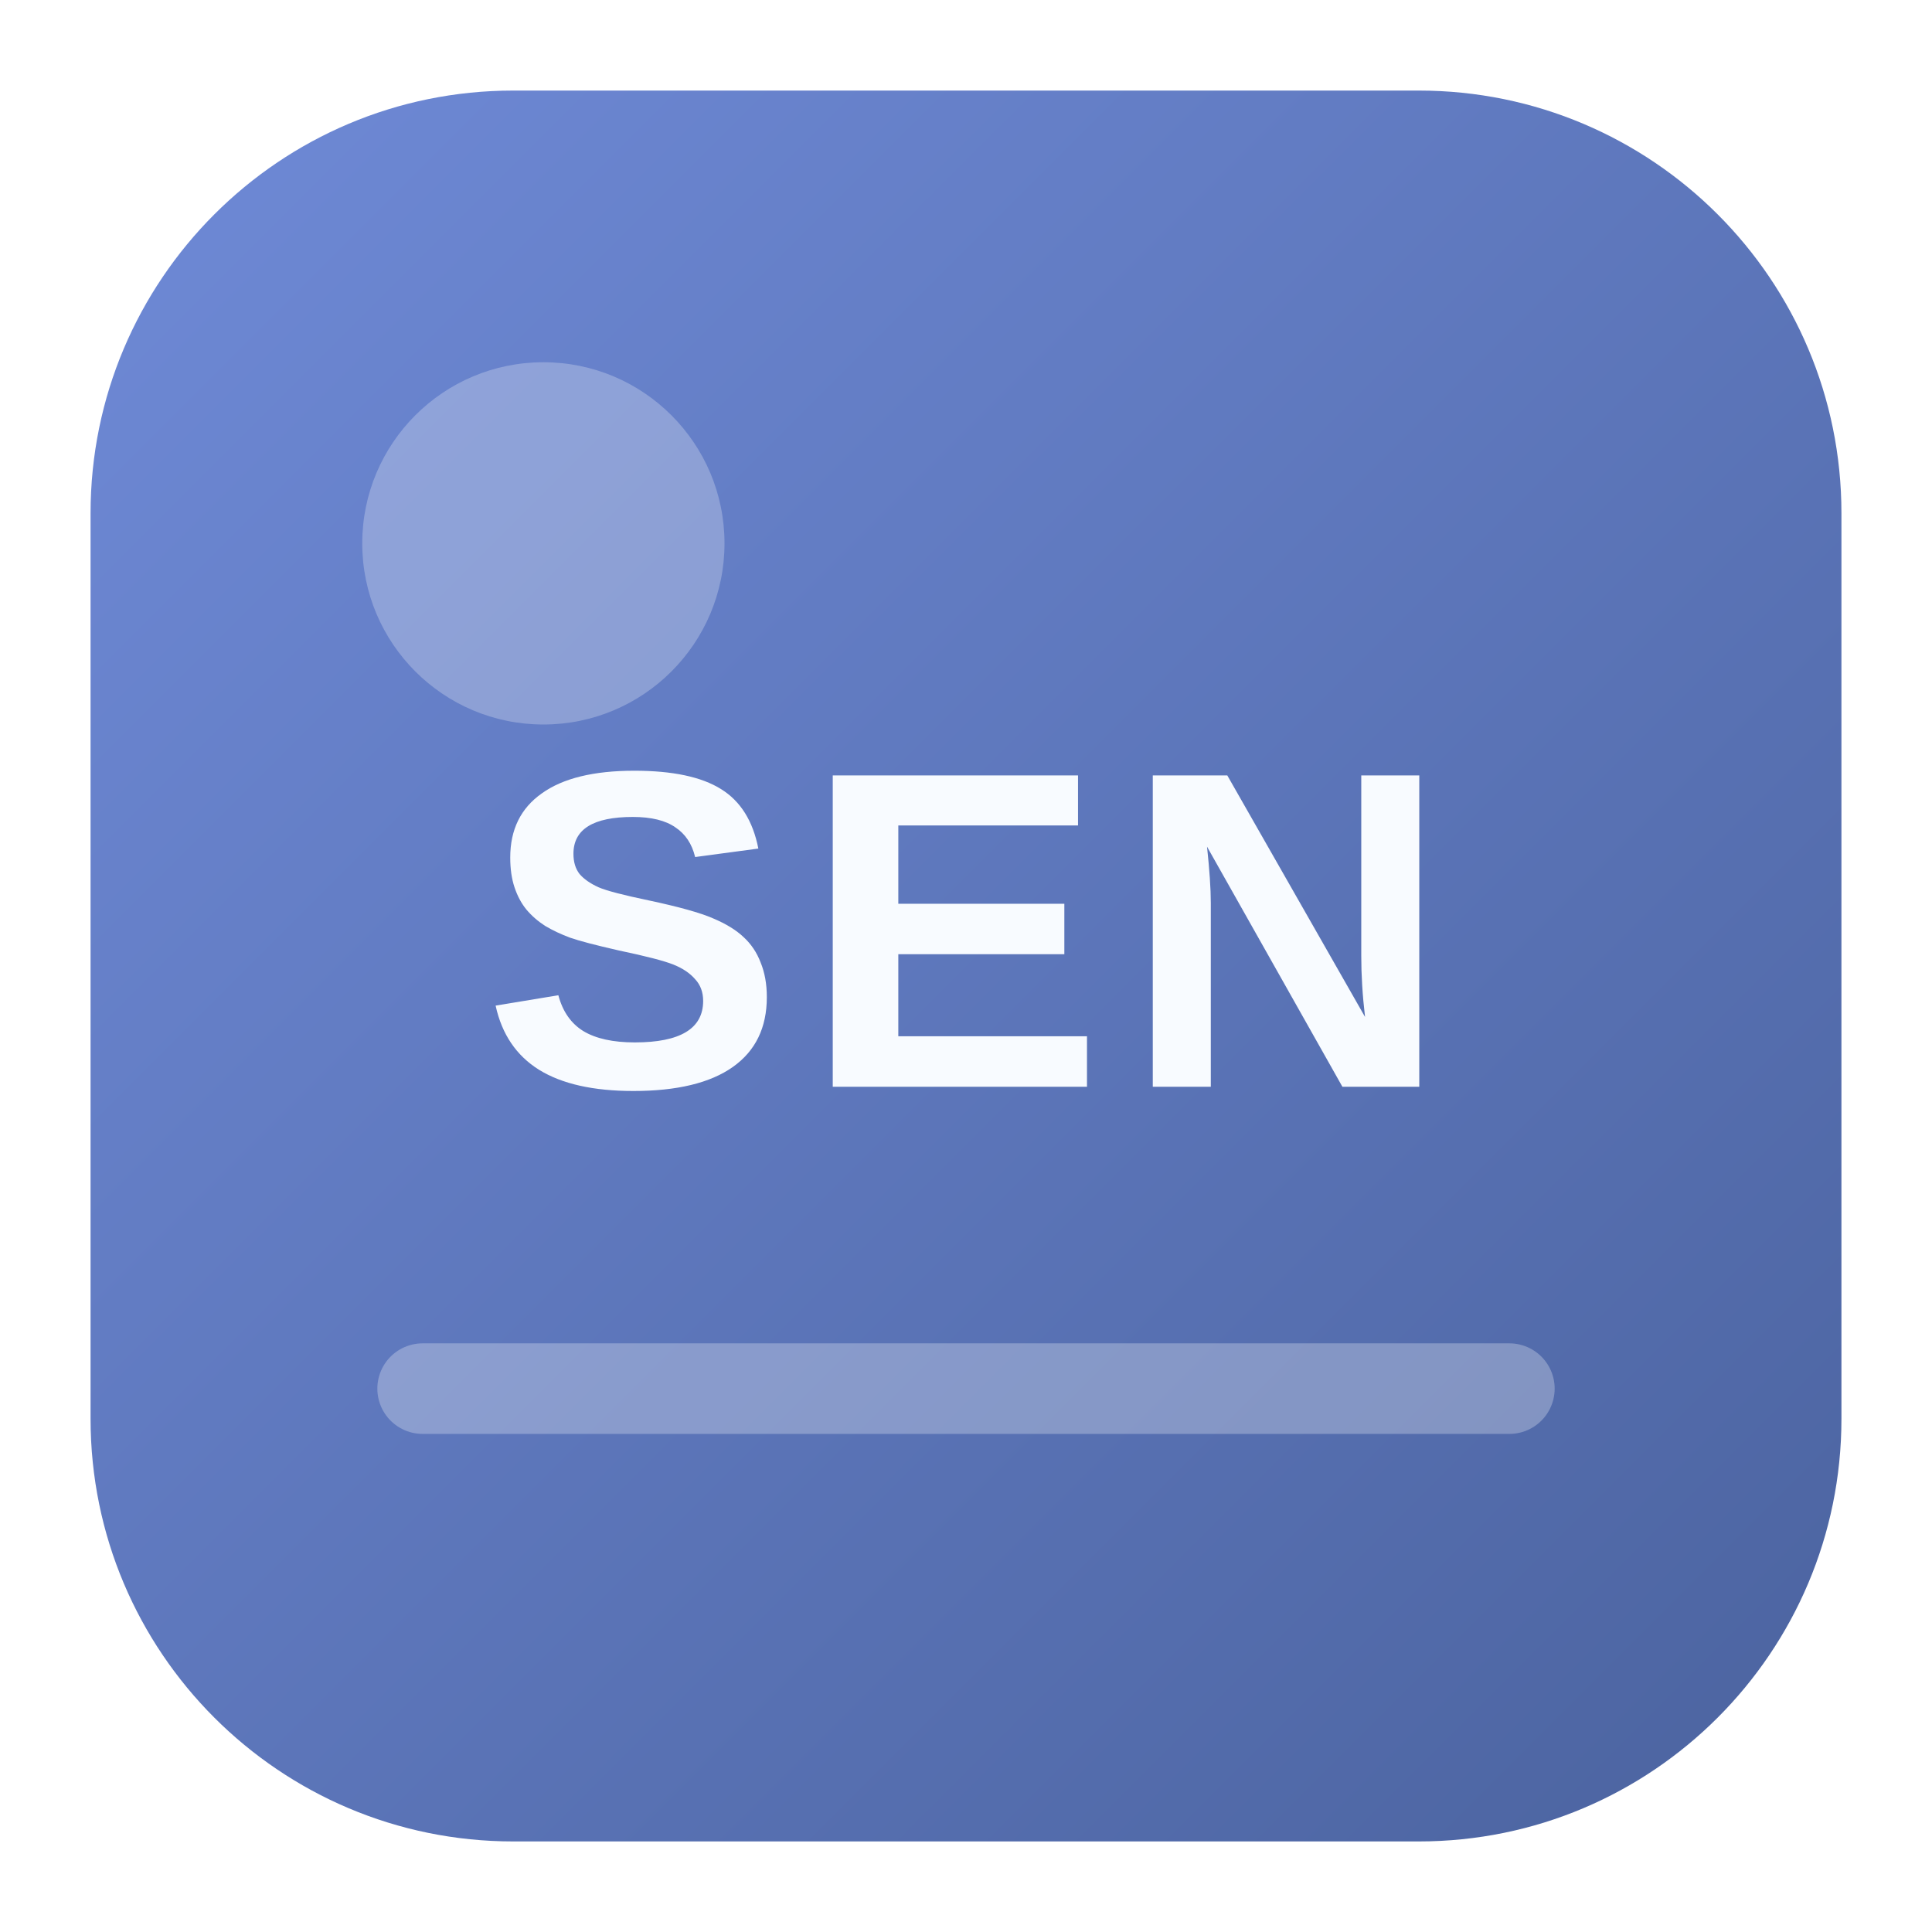
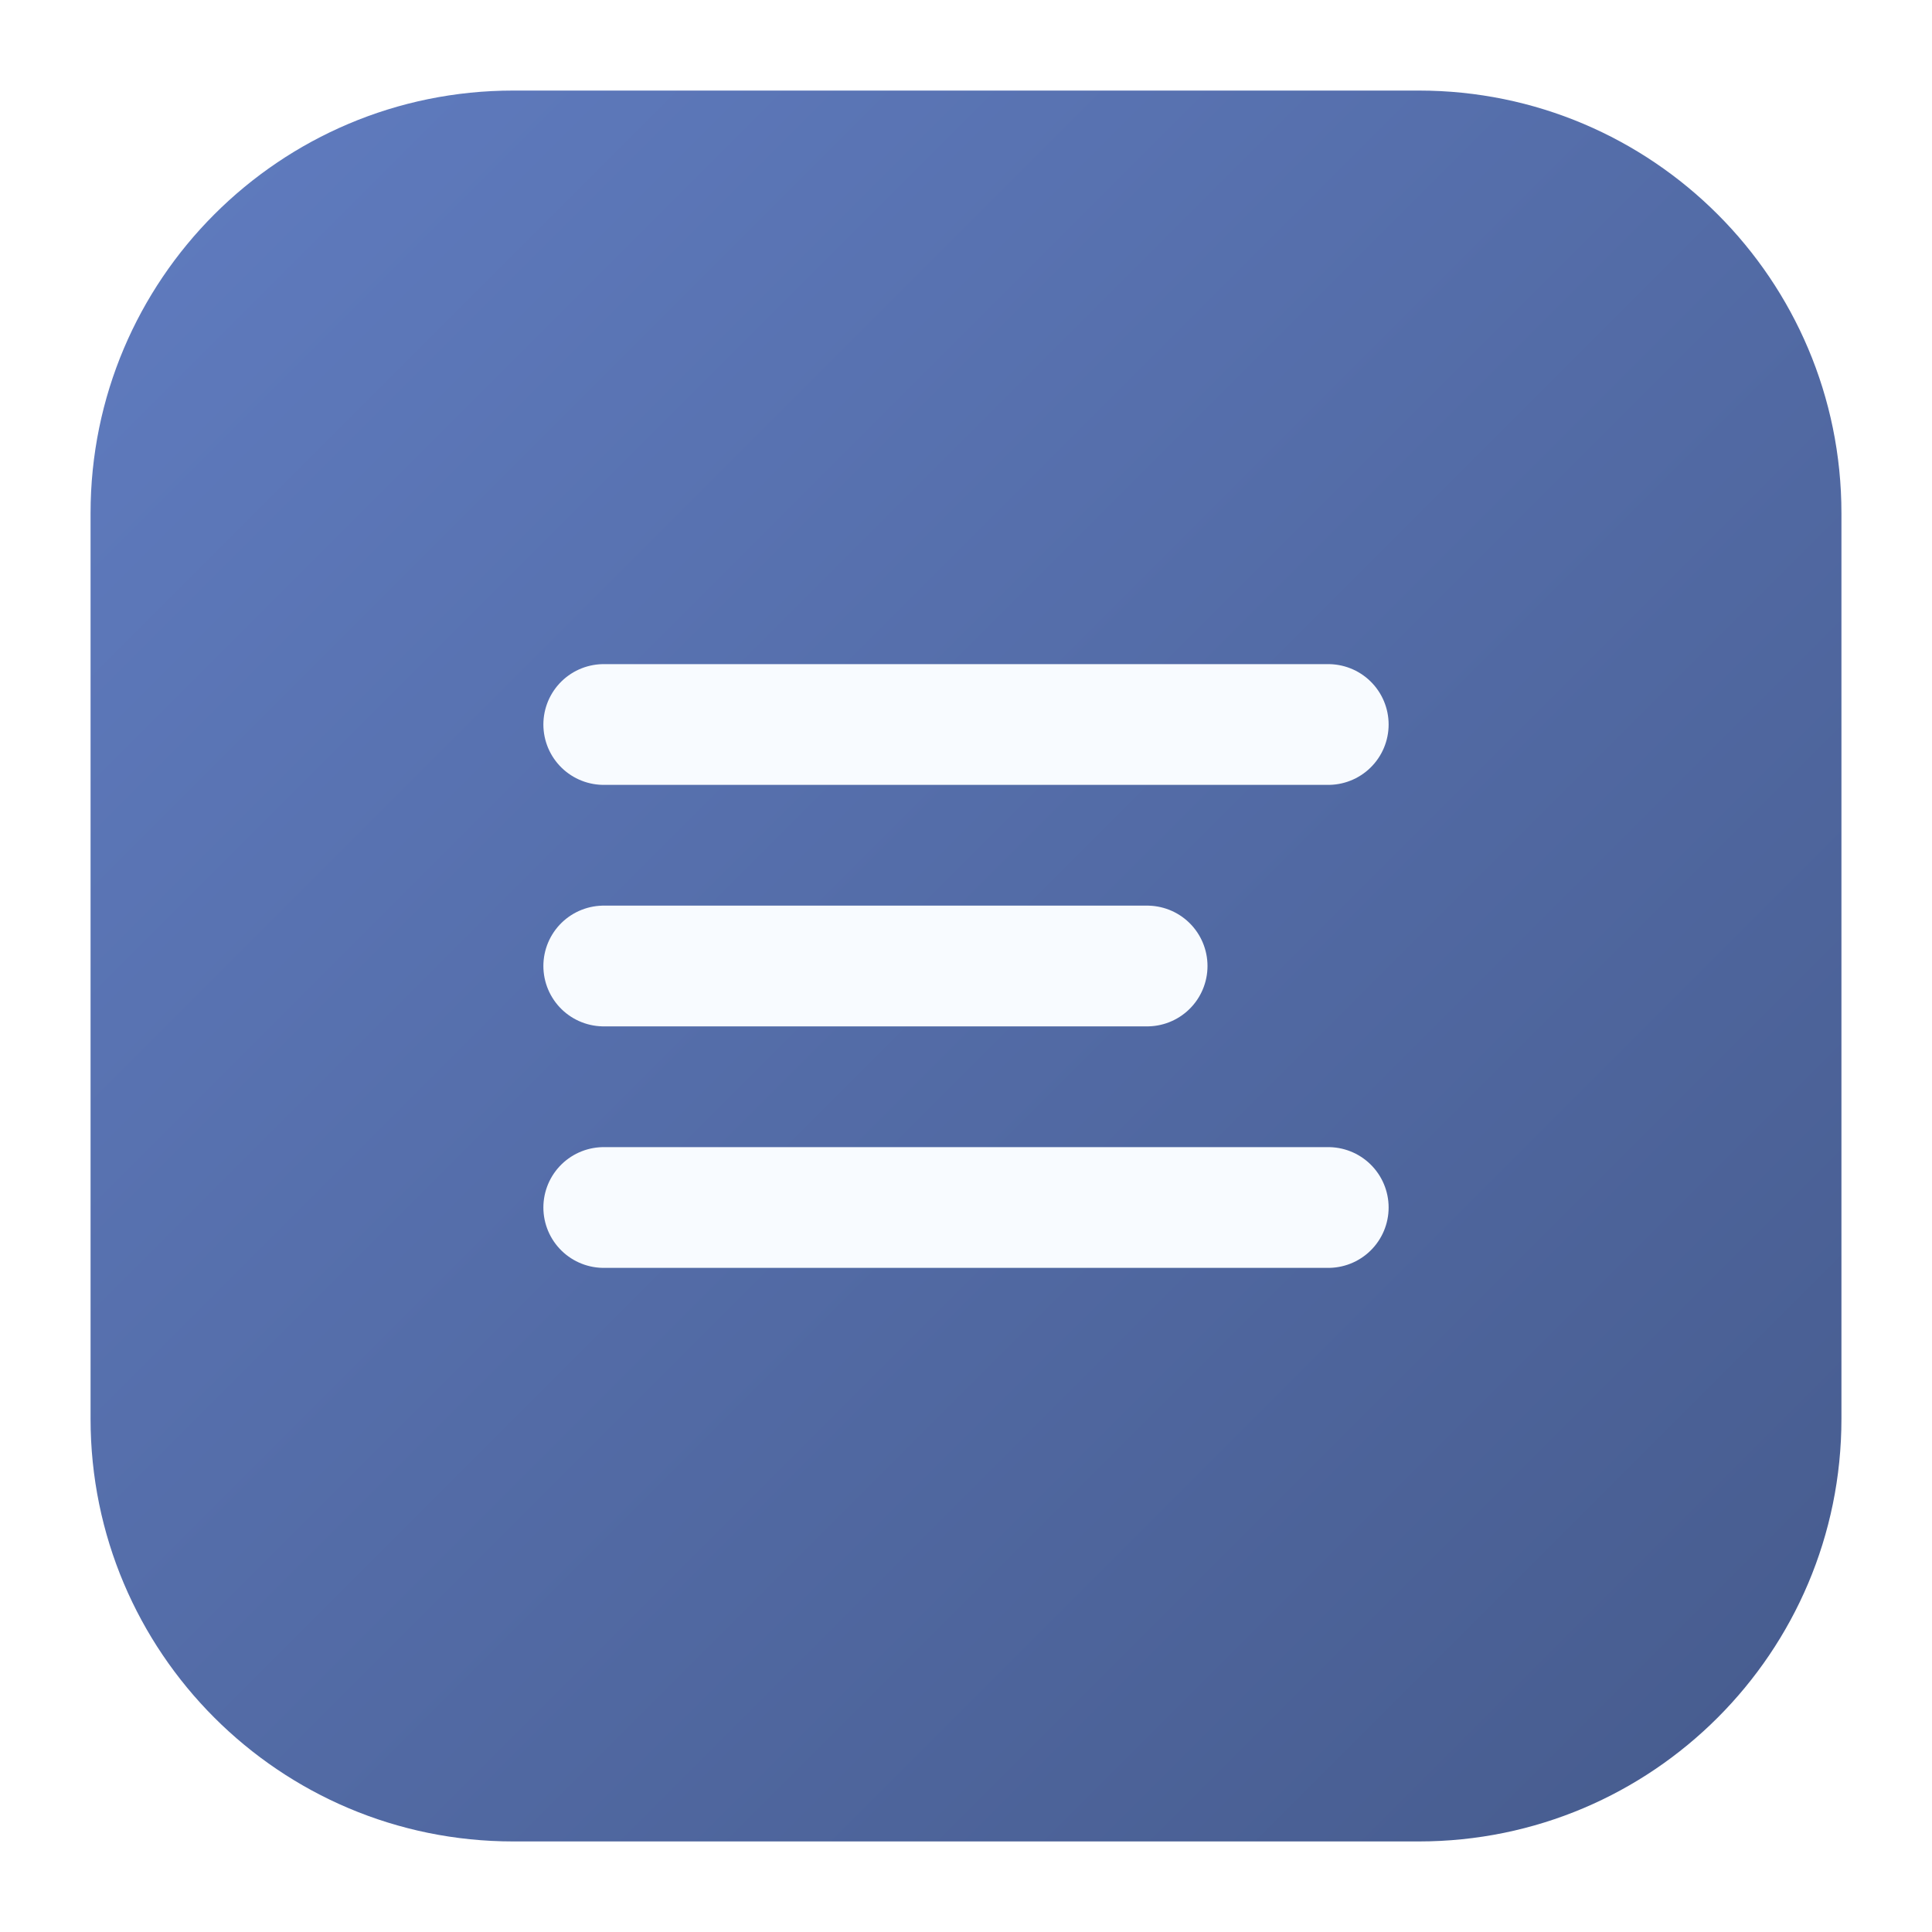
<svg xmlns="http://www.w3.org/2000/svg" viewBox="0 0 64 64" role="img" aria-label="Sennheiser logo">
  <defs>
    <linearGradient id="g" x1="0" y1="0" x2="1" y2="1">
-       <stop offset="0" stop-color="#6f8ad7" />
-       <stop offset="1" stop-color="#4b639f" />
+       <stop offset="0" stop-color="#607cc0" />
+       <stop offset="1" stop-color="#465b8d" />
    </linearGradient>
  </defs>
  <rect x="3" y="3" width="58" height="58" rx="14" fill="url(#g)" />
-   <circle cx="18" cy="18" r="6" fill="rgba(255,255,255,.26)" />
-   <path d="M14 46h36" stroke="rgba(255,255,255,.28)" stroke-width="3" stroke-linecap="round" />
-   <text x="32" y="36" text-anchor="middle" fill="#f8fbff" font-family="Arial, sans-serif" font-size="15" font-weight="900" letter-spacing=".6">SEN</text>
+   <path d="M20 24h24M20 32h18M20 40h24" stroke="#f8fbff" stroke-width="4" stroke-linecap="round" />
</svg>
